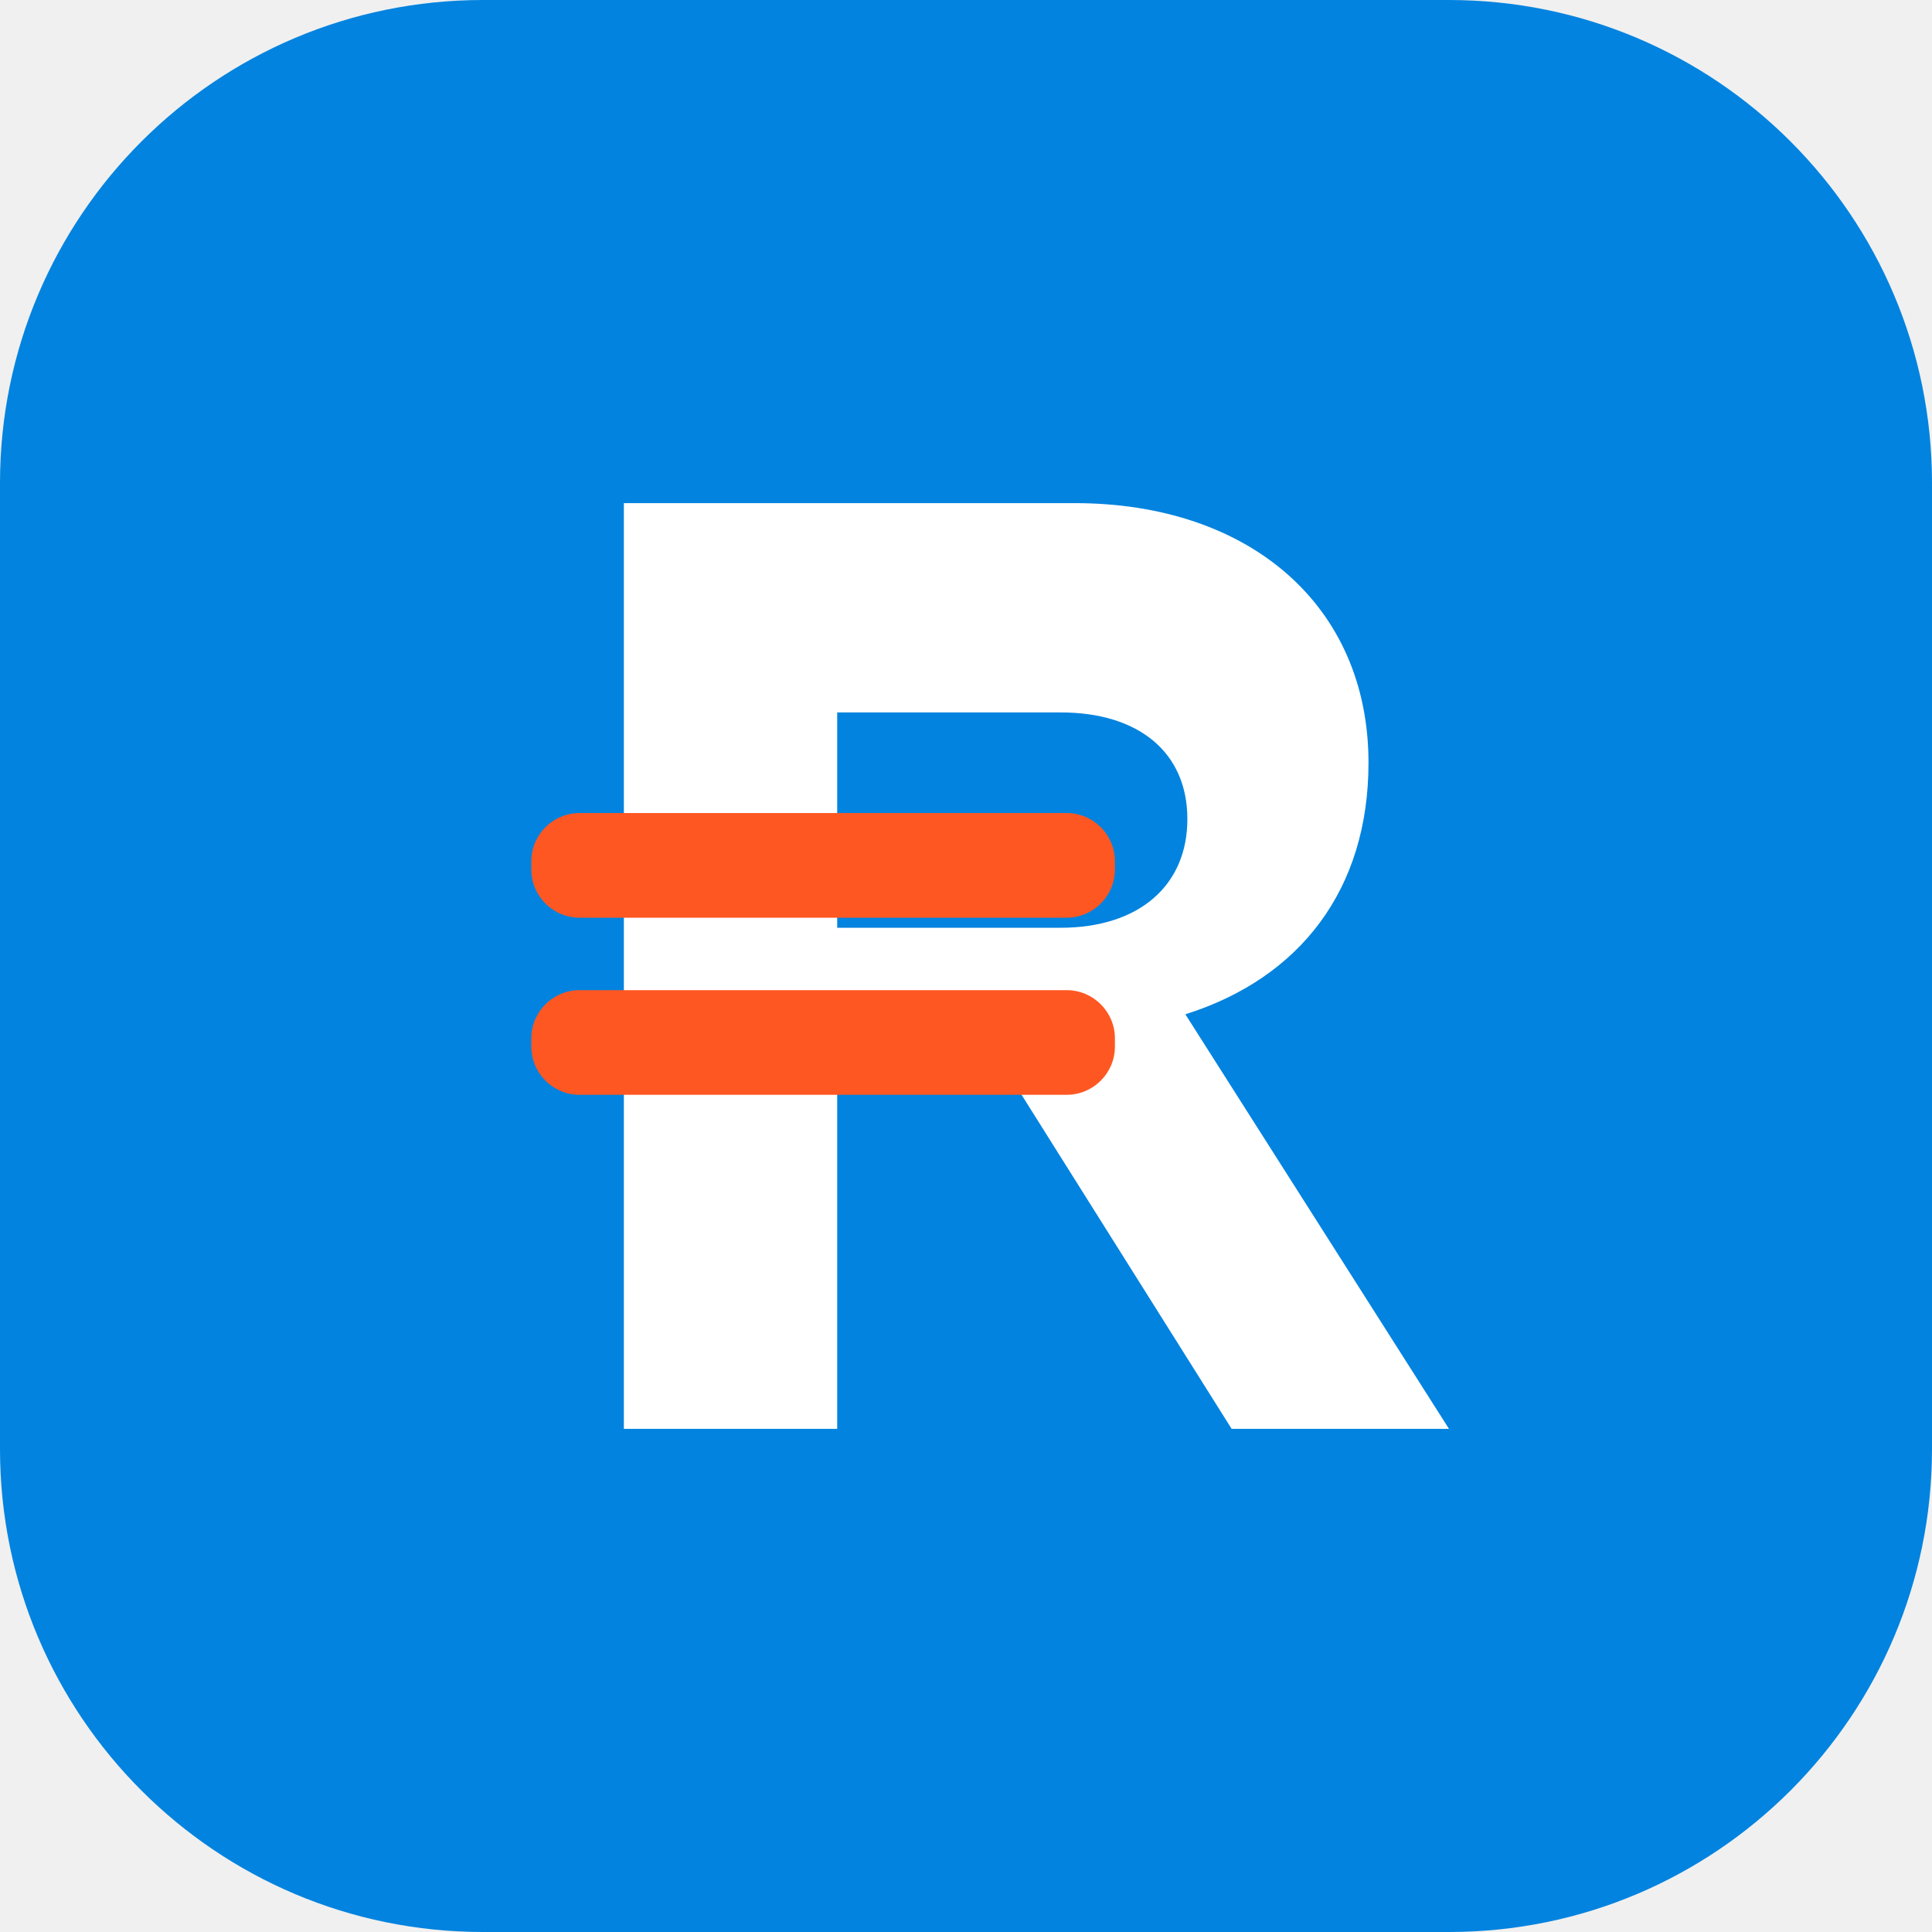
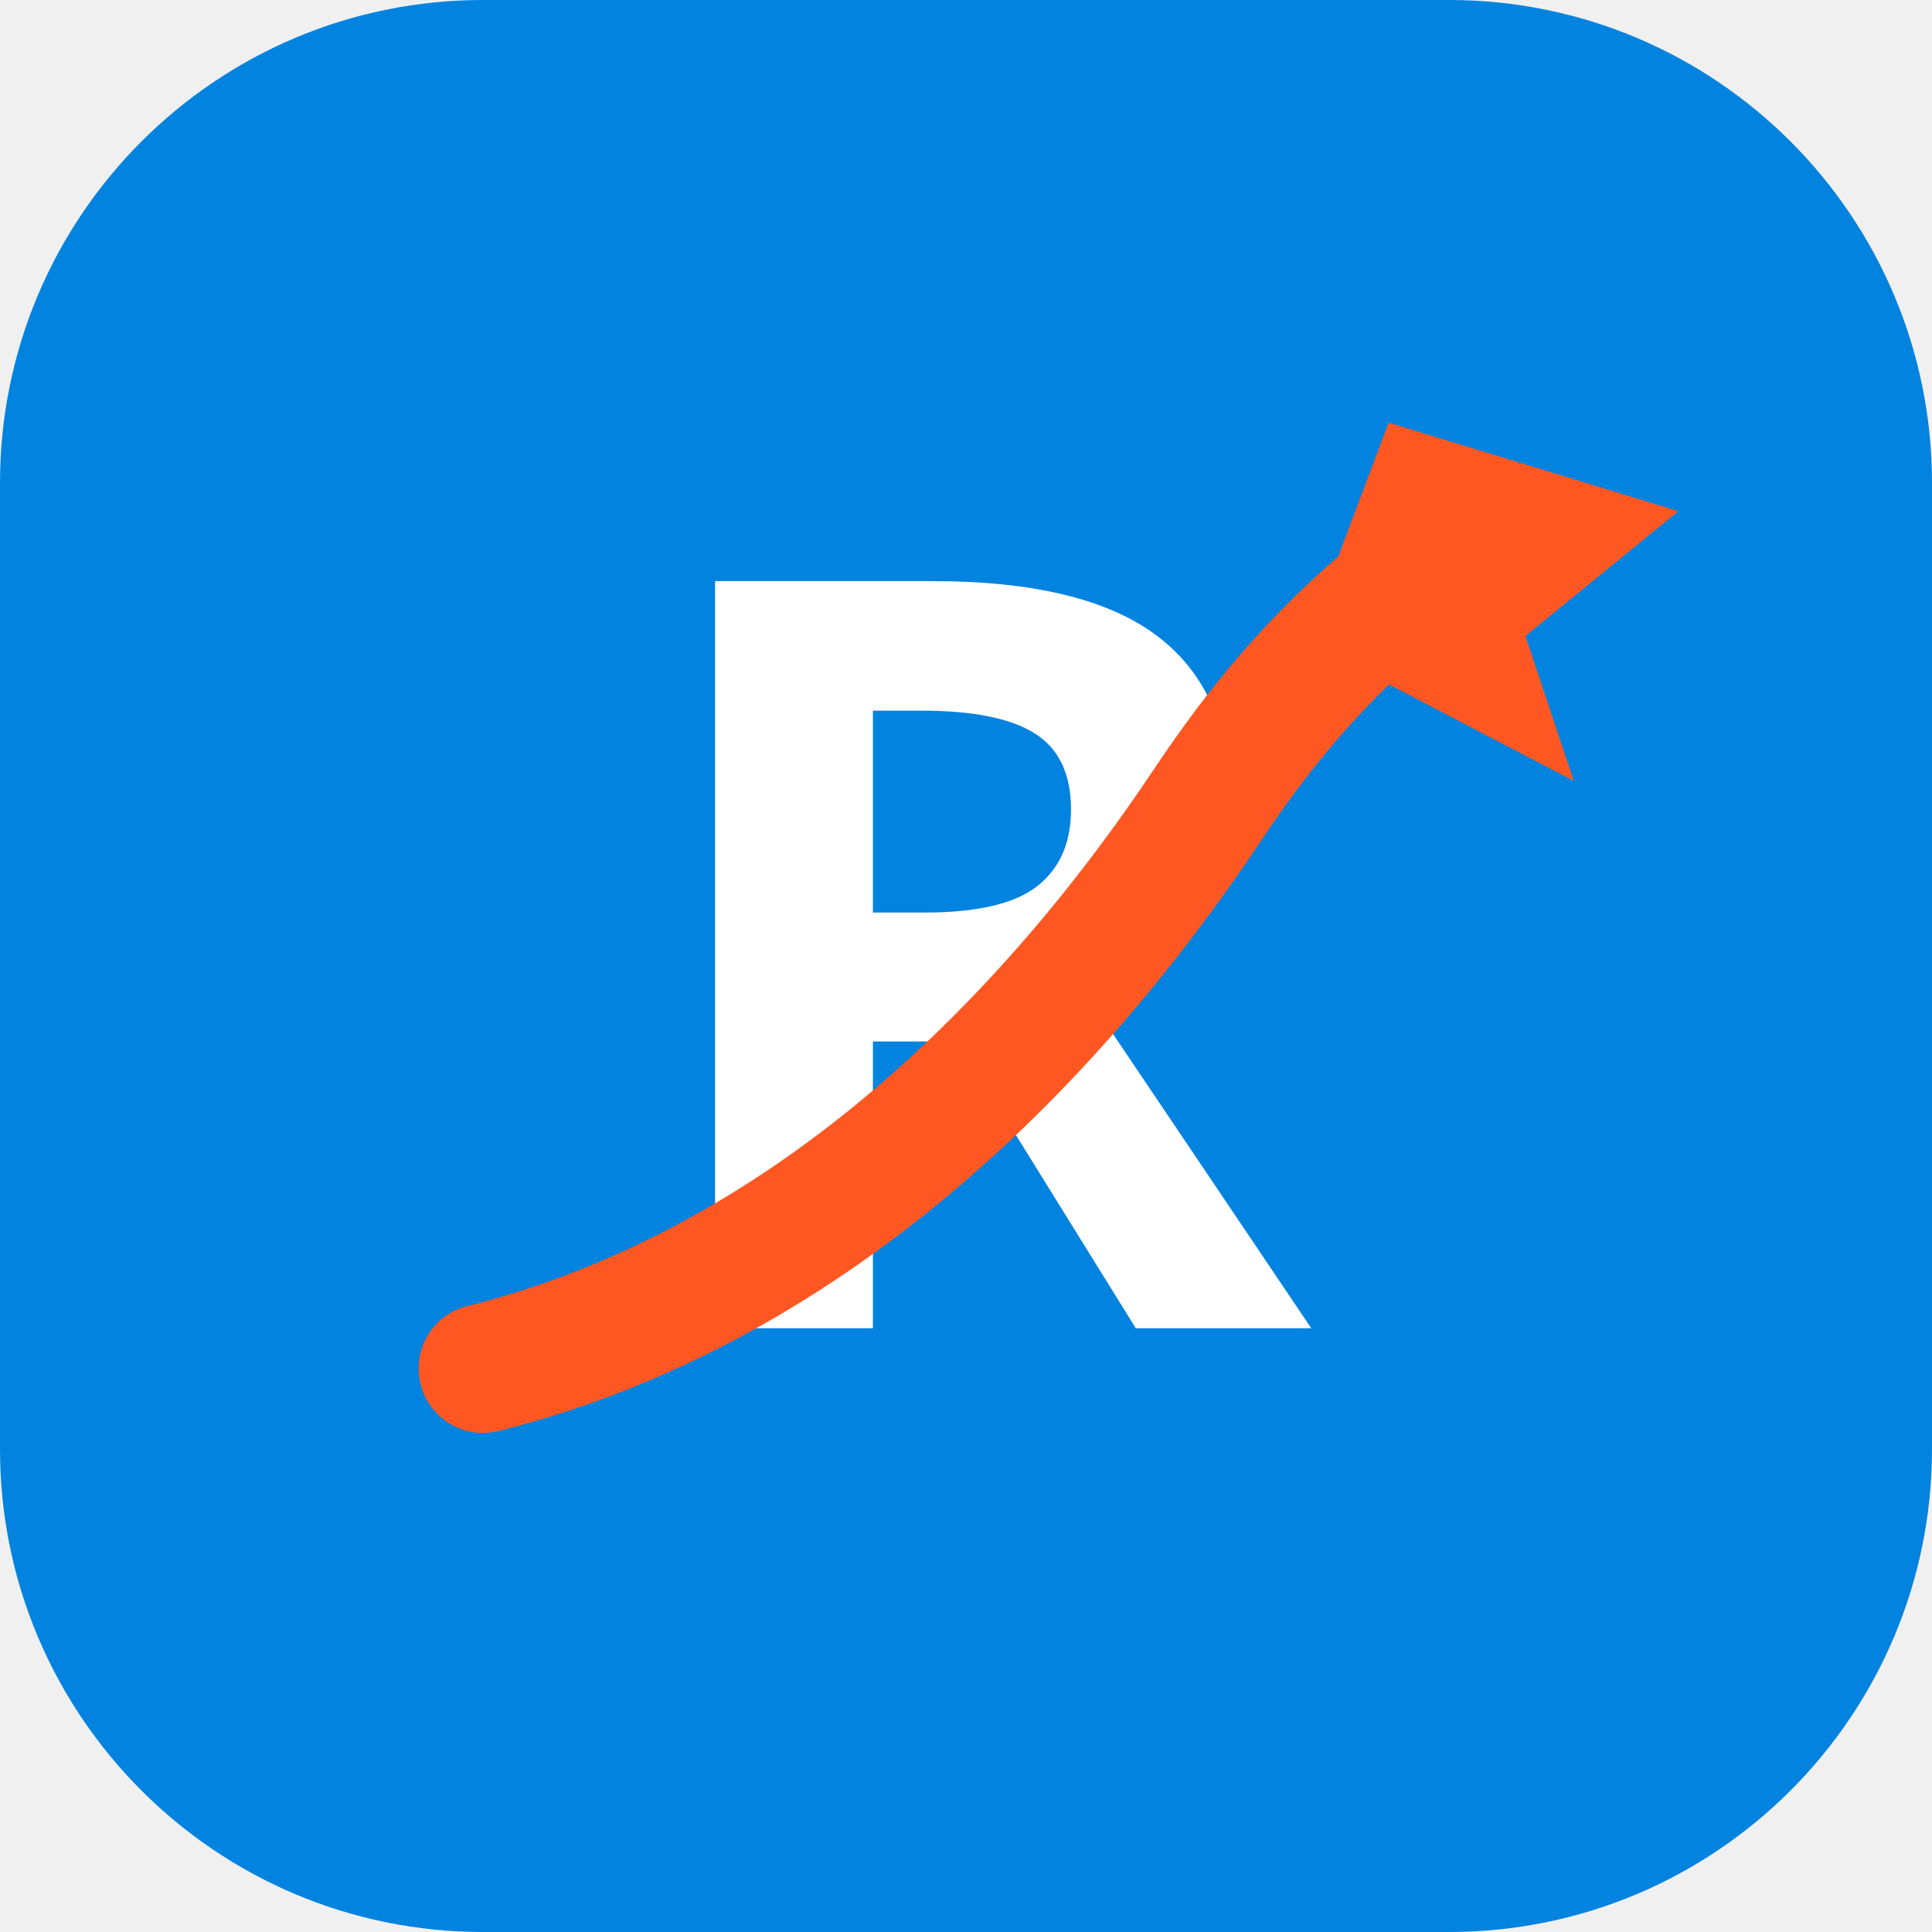
<svg xmlns="http://www.w3.org/2000/svg" viewBox="0 0 48 48" fill="none" role="img" aria-label="Rynxpense">
  <rect width="48" height="48" rx="12" fill="#0283DF" />
-   <path fill="#FFFFFF" d="M15.5 12.5h11.2c4.35 0 7.3 2.55 7.3 6.45 0 3.15-1.7 5.35-4.55 6.25L36 35.5h-5.4l-6.1-9.7H20.8V35.5H15.5V12.5Zm5.3 10.55h5.55c1.95 0 3.15-1.05 3.15-2.7s-1.2-2.65-3.15-2.65H20.8v5.35Z" />
-   <rect x="13.2" y="20.2" width="14.5" height="2.6" rx="1.2" fill="#FF5722" />
-   <rect x="13.2" y="24.6" width="14.5" height="2.6" rx="1.2" fill="#FF5722" />
+   <text x="24" y="33" text-anchor="middle" font-family="system-ui,sans-serif" font-size="26" font-weight="700" fill="#FFFFFF">R</text>
+   <path d="M12 34c8-2 14-8 18-14 2-3 4-5 7-7" stroke="#FF5722" stroke-width="3.2" stroke-linecap="round" fill="none" />
+   <path fill="#FF5722" d="M34.5 10.5l7.2 2.2-3.8 3.1 1.2 3.6-4.6-2.4-3.5 2.8z" />
</svg>
